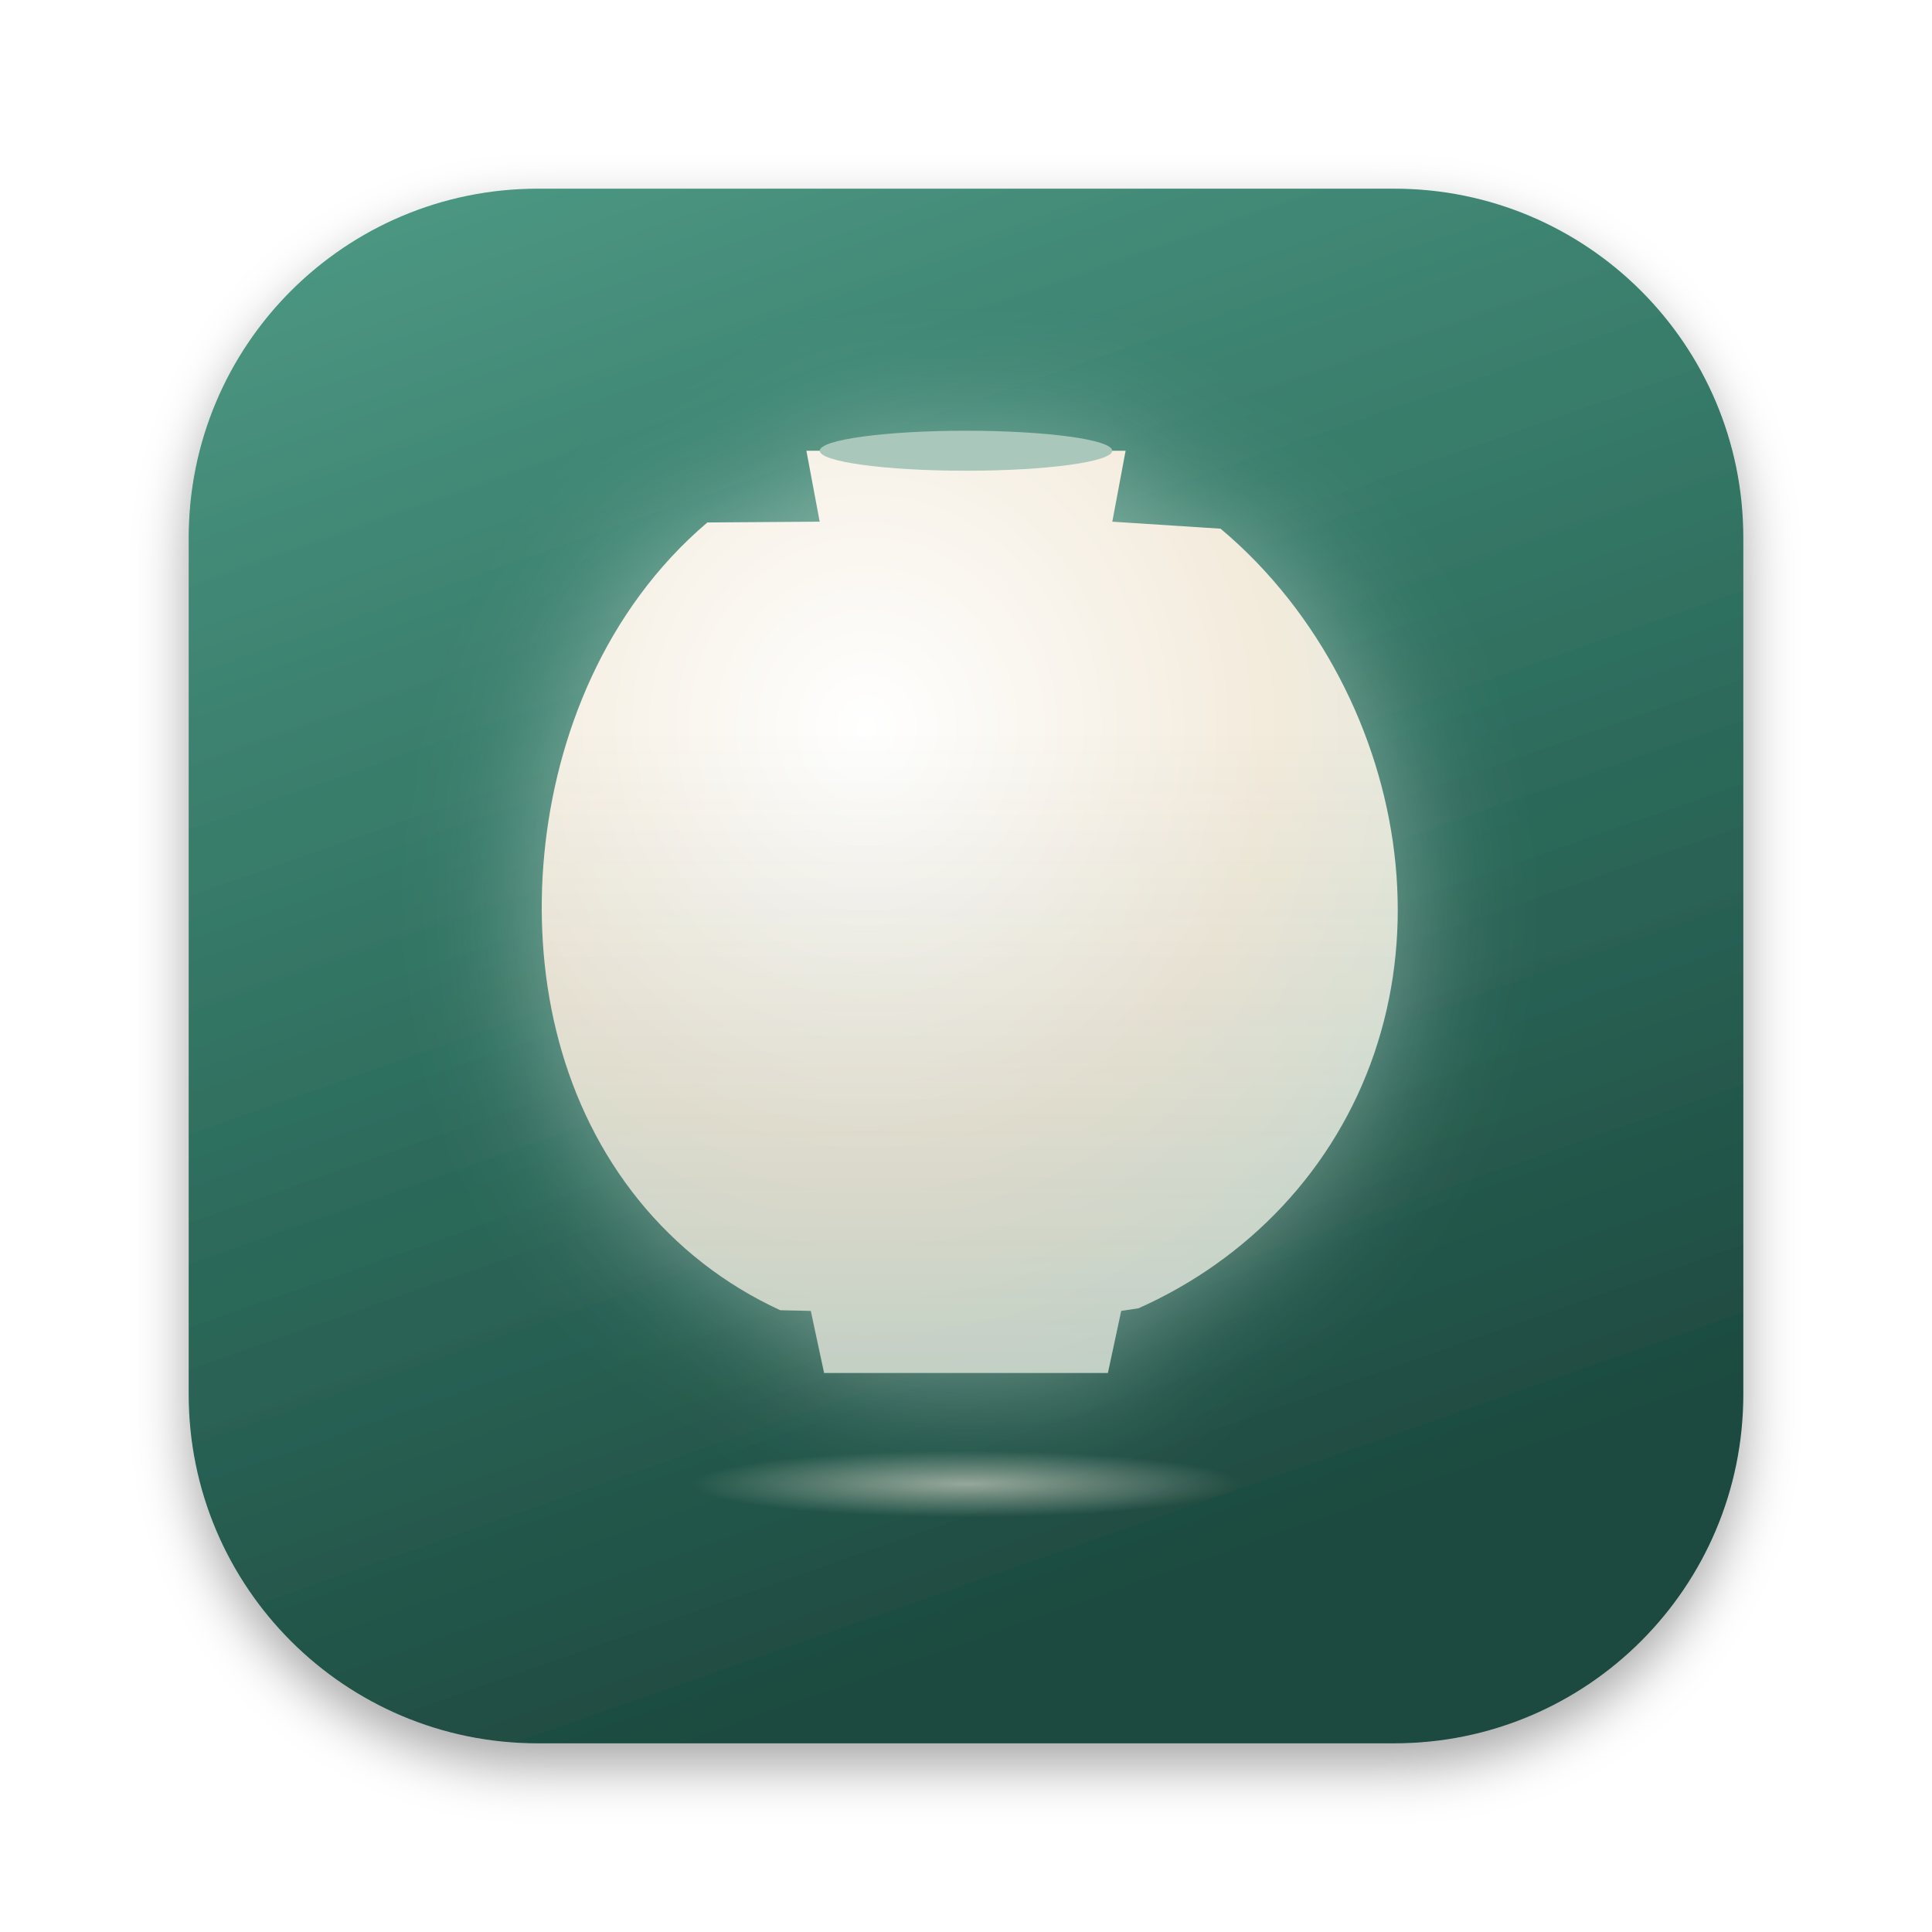
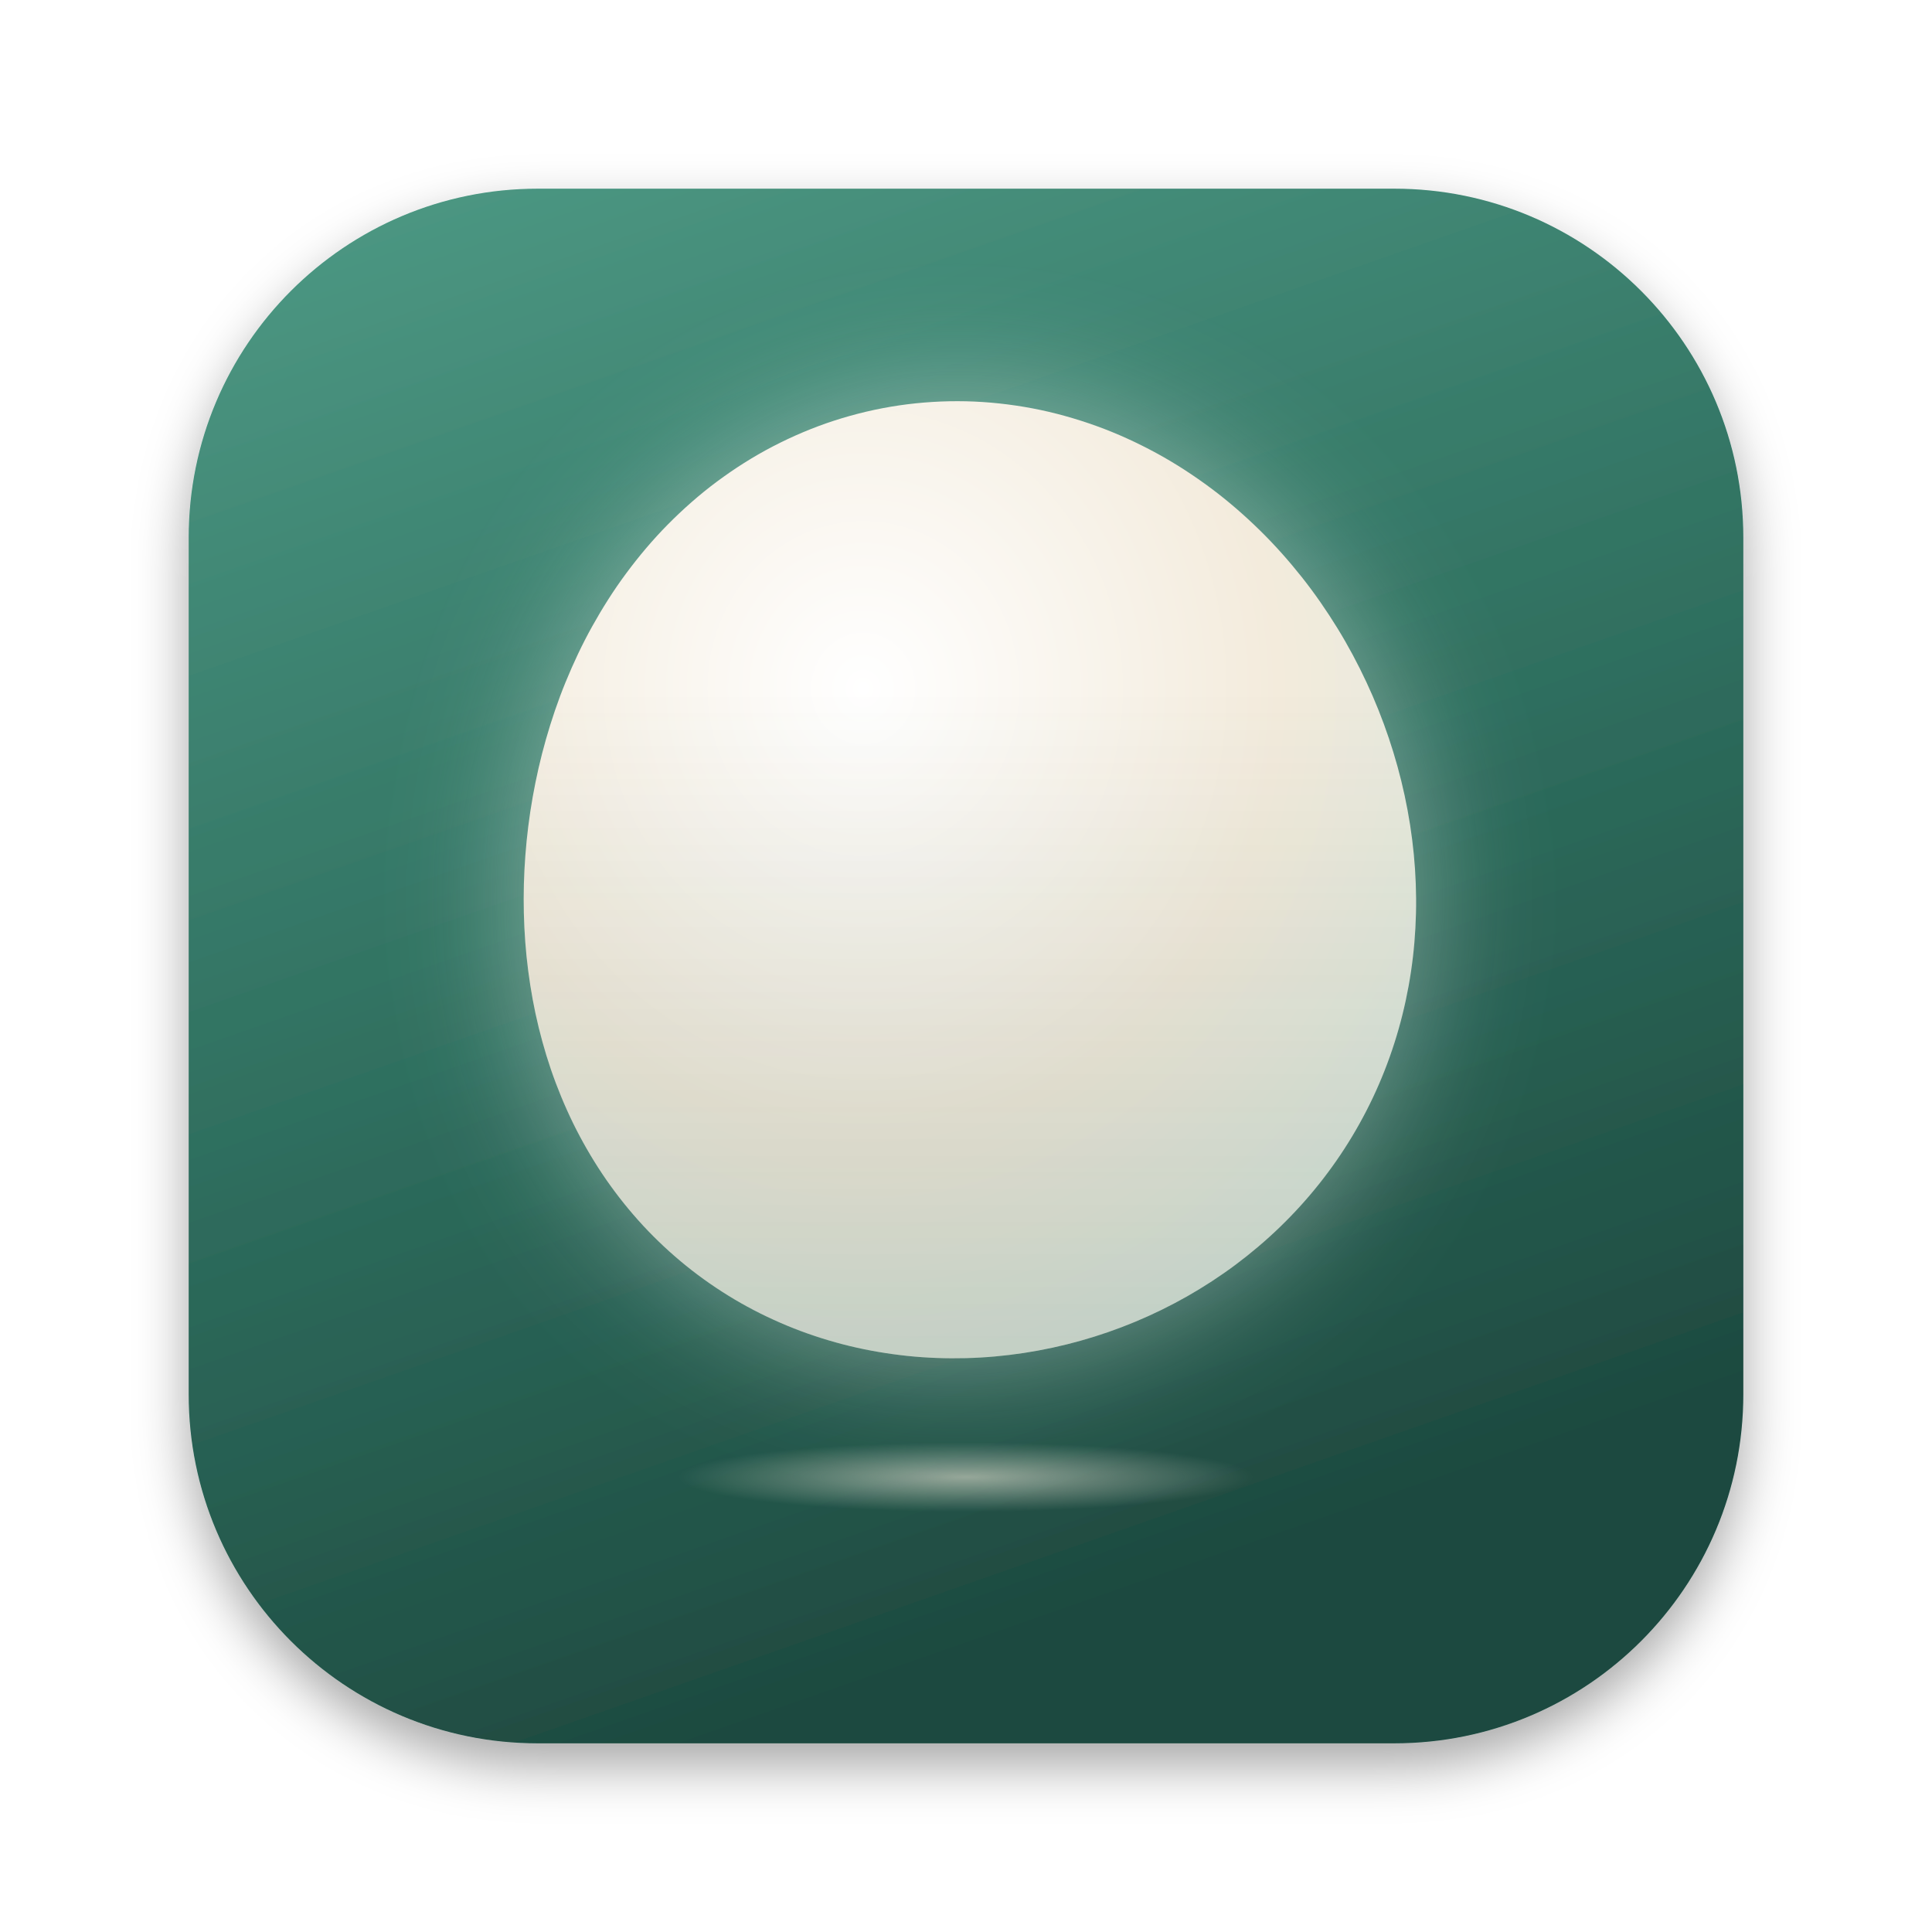
<svg xmlns="http://www.w3.org/2000/svg" width="1024" height="1024" viewBox="0 0 1024 1024">
  <defs>
    <linearGradient id="jade" x1="0" y1="0" x2="0.35" y2="1">
      <stop offset="0" stop-color="#4E9A85" />
      <stop offset="0.55" stop-color="#2F6F5F" />
      <stop offset="1" stop-color="#1E4A40" />
    </linearGradient>
    <radialGradient id="porcelain" cx="0.38" cy="0.3" r="0.85">
      <stop offset="0" stop-color="#FFFFFF" />
      <stop offset="0.55" stop-color="#F3EBDC" />
      <stop offset="1" stop-color="#D9E8DF" />
    </radialGradient>
    <radialGradient id="porcelainDark" cx="0.38" cy="0.3" r="0.85">
      <stop offset="0" stop-color="#FFFFFF" />
      <stop offset="0.5" stop-color="#F3EBDC" />
      <stop offset="1" stop-color="#9FD6C4" />
    </radialGradient>
    <radialGradient id="gray" cx="0.38" cy="0.3" r="0.85">
      <stop offset="0" stop-color="#FFFFFF" />
      <stop offset="1" stop-color="#9A9A9A" />
    </radialGradient>
    <linearGradient id="shade" x1="0" y1="0" x2="0" y2="1">
      <stop offset="0.3" stop-color="#1E4A40" stop-opacity="0" />
      <stop offset="1" stop-color="#1E4A40" stop-opacity="0.16" />
    </linearGradient>
    <radialGradient id="refl">
      <stop offset="0" stop-color="#F3EBDC" stop-opacity="0.55" />
      <stop offset="1" stop-color="#F3EBDC" stop-opacity="0" />
    </radialGradient>
    <filter id="glow" x="-50%" y="-50%" width="200%" height="200%">
      <feGaussianBlur stdDeviation="34" />
    </filter>
    <filter id="mshadow" x="-20%" y="-20%" width="140%" height="140%">
      <feDropShadow dx="0" dy="12" stdDeviation="14" flood-color="#000" flood-opacity="0.35" />
    </filter>
  </defs>
  <clipPath id="body">
    <rect x="100" y="100" width="824" height="824" rx="185" />
  </clipPath>
  <rect x="100" y="100" width="824" height="824" rx="185" fill="url(#jade)" filter="url(#mshadow)" />
  <g clip-path="url(#body)">
-     <path d="M740.77,488.00 L740.55,493.98 L740.19,499.96 L739.68,505.92 L739.02,511.86 L738.22,517.78 L737.26,523.68 L736.15,529.54 L734.90,535.38 L733.49,541.17 L731.93,546.93 L730.23,552.64 L728.38,558.31 L726.38,563.91 L724.23,569.47 L721.94,574.96 L719.51,580.39 L716.93,585.75 L714.21,591.03 L711.36,596.24 L708.37,601.37 L705.24,606.42 L701.99,611.38 L698.61,616.25 L695.10,621.03 L691.47,625.71 L687.72,630.29 L683.85,634.77 L679.87,639.15 L675.78,643.42 L671.58,647.58 L667.28,651.63 L662.88,655.57 L658.38,659.39 L653.79,663.09 L649.10,666.68 L644.33,670.14 L639.48,673.49 L634.55,676.71 L629.54,679.81 L624.46,682.78 L619.30,685.62 L614.08,688.34 L608.79,690.93 L603.45,693.39 L594.25,694.80 L587.20,727.70 L436.80,727.70 L429.75,694.80 L413.54,694.43 L408.14,691.85 L402.80,689.11 L397.55,686.23 L392.39,683.19 L387.31,680.01 L382.33,676.68 L377.44,673.21 L372.66,669.59 L367.98,665.85 L363.42,661.97 L358.97,657.96 L354.64,653.82 L350.43,649.57 L346.35,645.20 L342.39,640.72 L338.57,636.12 L334.88,631.43 L331.32,626.64 L327.91,621.75 L324.63,616.78 L321.49,611.72 L318.49,606.58 L315.63,601.37 L312.92,596.09 L310.34,590.75 L307.91,585.35 L305.62,579.89 L303.47,574.38 L301.46,568.82 L299.58,563.22 L297.85,557.58 L296.25,551.91 L294.79,546.20 L293.45,540.47 L292.25,534.71 L291.19,528.93 L290.24,523.12 L289.43,517.30 L288.74,511.47 L288.18,505.62 L287.74,499.75 L287.42,493.88 L287.22,488.00 L287.13,482.11 L287.17,476.22 L287.33,470.32 L287.60,464.41 L287.99,458.51 L288.50,452.60 L289.12,446.69 L289.87,440.78 L290.73,434.88 L291.71,428.97 L292.81,423.07 L294.04,417.18 L295.39,411.29 L296.86,405.42 L298.46,399.55 L300.20,393.70 L302.06,387.86 L304.06,382.05 L306.19,376.25 L308.46,370.49 L310.87,364.75 L313.43,359.04 L316.13,353.38 L318.97,347.76 L321.97,342.18 L325.12,336.66 L328.42,331.20 L331.87,325.81 L335.48,320.48 L339.24,315.24 L343.16,310.08 L347.23,305.01 L351.47,300.04 L355.85,295.17 L360.39,290.42 L365.09,285.79 L369.93,281.29 L374.92,276.92 L434.45,276.50 L427.40,238.90 L596.60,238.90 L589.55,276.50 L646.93,280.22 L651.88,284.48 L656.69,288.85 L661.37,293.34 L665.92,297.93 L670.33,302.62 L674.61,307.40 L678.76,312.27 L682.77,317.23 L686.65,322.26 L690.39,327.37 L694.00,332.55 L697.48,337.80 L700.82,343.11 L704.03,348.48 L707.11,353.91 L710.05,359.38 L712.86,364.91 L715.54,370.49 L718.09,376.10 L720.50,381.76 L722.78,387.46 L724.93,393.20 L726.94,398.97 L728.83,404.77 L730.57,410.60 L732.19,416.46 L733.67,422.34 L735.01,428.24 L736.22,434.17 L737.28,440.11 L738.22,446.07 L739.01,452.05 L739.66,458.03 L740.17,464.02 L740.53,470.01 L740.75,476.01 L740.83,482.01 L740.77,488.00 Z" fill="#E9F6EF" opacity="0.45" filter="url(#glow)" />
-     <path d="M740.77,488.00 L740.55,493.98 L740.19,499.96 L739.68,505.92 L739.02,511.86 L738.22,517.78 L737.26,523.68 L736.15,529.54 L734.90,535.38 L733.49,541.17 L731.93,546.93 L730.23,552.64 L728.38,558.31 L726.38,563.91 L724.23,569.47 L721.94,574.96 L719.51,580.39 L716.93,585.75 L714.21,591.03 L711.36,596.24 L708.37,601.37 L705.24,606.42 L701.99,611.38 L698.61,616.25 L695.10,621.03 L691.47,625.71 L687.72,630.29 L683.85,634.77 L679.87,639.15 L675.78,643.42 L671.58,647.58 L667.28,651.63 L662.88,655.57 L658.38,659.39 L653.79,663.09 L649.10,666.68 L644.33,670.14 L639.48,673.49 L634.55,676.71 L629.54,679.81 L624.46,682.78 L619.30,685.62 L614.08,688.34 L608.79,690.93 L603.45,693.39 L594.25,694.80 L587.20,727.70 L436.80,727.70 L429.75,694.80 L413.54,694.43 L408.14,691.85 L402.80,689.11 L397.55,686.23 L392.39,683.19 L387.31,680.01 L382.33,676.68 L377.44,673.21 L372.66,669.59 L367.98,665.85 L363.42,661.97 L358.97,657.96 L354.64,653.82 L350.43,649.57 L346.35,645.20 L342.39,640.72 L338.57,636.12 L334.88,631.43 L331.32,626.64 L327.91,621.75 L324.63,616.78 L321.49,611.72 L318.49,606.58 L315.63,601.37 L312.92,596.09 L310.34,590.75 L307.91,585.35 L305.62,579.89 L303.47,574.38 L301.46,568.82 L299.58,563.22 L297.85,557.58 L296.25,551.91 L294.79,546.20 L293.45,540.47 L292.25,534.71 L291.19,528.93 L290.24,523.12 L289.43,517.30 L288.74,511.47 L288.18,505.62 L287.74,499.75 L287.42,493.88 L287.22,488.00 L287.13,482.11 L287.17,476.22 L287.33,470.32 L287.60,464.41 L287.99,458.51 L288.50,452.60 L289.12,446.69 L289.87,440.78 L290.73,434.88 L291.71,428.97 L292.81,423.07 L294.04,417.18 L295.39,411.29 L296.86,405.42 L298.46,399.55 L300.20,393.70 L302.06,387.86 L304.06,382.05 L306.19,376.25 L308.46,370.49 L310.87,364.75 L313.43,359.04 L316.13,353.38 L318.97,347.76 L321.97,342.18 L325.12,336.66 L328.42,331.20 L331.87,325.81 L335.48,320.48 L339.24,315.24 L343.16,310.08 L347.23,305.01 L351.47,300.04 L355.85,295.17 L360.39,290.42 L365.09,285.79 L369.93,281.29 L374.92,276.92 L434.45,276.50 L427.40,238.90 L596.60,238.90 L589.55,276.50 L646.93,280.22 L651.88,284.48 L656.69,288.85 L661.37,293.34 L665.92,297.93 L670.33,302.62 L674.61,307.40 L678.76,312.27 L682.77,317.23 L686.65,322.26 L690.39,327.37 L694.00,332.55 L697.48,337.80 L700.82,343.11 L704.03,348.48 L707.11,353.91 L710.05,359.38 L712.86,364.91 L715.54,370.49 L718.09,376.10 L720.50,381.76 L722.78,387.46 L724.93,393.20 L726.94,398.97 L728.83,404.77 L730.57,410.60 L732.19,416.46 L733.67,422.34 L735.01,428.24 L736.22,434.17 L737.28,440.11 L738.22,446.07 L739.01,452.05 L739.66,458.03 L740.17,464.02 L740.53,470.01 L740.75,476.01 L740.83,482.01 L740.77,488.00 Z" fill="url(#porcelain)" />
-     <path d="M740.77,488.00 L740.55,493.98 L740.19,499.96 L739.68,505.92 L739.02,511.86 L738.22,517.78 L737.26,523.68 L736.15,529.54 L734.90,535.38 L733.49,541.17 L731.93,546.93 L730.23,552.64 L728.38,558.31 L726.38,563.91 L724.23,569.47 L721.94,574.96 L719.51,580.39 L716.93,585.75 L714.21,591.03 L711.36,596.24 L708.37,601.37 L705.24,606.42 L701.99,611.38 L698.61,616.25 L695.10,621.03 L691.47,625.71 L687.72,630.29 L683.85,634.77 L679.87,639.15 L675.78,643.42 L671.58,647.58 L667.28,651.63 L662.88,655.57 L658.38,659.39 L653.79,663.09 L649.10,666.68 L644.33,670.14 L639.48,673.49 L634.55,676.71 L629.54,679.81 L624.46,682.78 L619.30,685.62 L614.08,688.34 L608.79,690.93 L603.45,693.39 L594.25,694.80 L587.20,727.70 L436.80,727.70 L429.75,694.80 L413.54,694.43 L408.14,691.85 L402.80,689.11 L397.55,686.23 L392.39,683.19 L387.31,680.01 L382.33,676.68 L377.44,673.21 L372.66,669.59 L367.98,665.85 L363.42,661.97 L358.97,657.96 L354.64,653.82 L350.43,649.57 L346.35,645.20 L342.39,640.72 L338.57,636.12 L334.88,631.43 L331.32,626.64 L327.91,621.75 L324.63,616.78 L321.49,611.72 L318.49,606.58 L315.63,601.37 L312.92,596.09 L310.34,590.75 L307.91,585.35 L305.62,579.89 L303.47,574.38 L301.46,568.82 L299.58,563.22 L297.85,557.58 L296.25,551.91 L294.79,546.20 L293.45,540.47 L292.25,534.71 L291.19,528.93 L290.24,523.12 L289.43,517.30 L288.74,511.47 L288.18,505.62 L287.74,499.75 L287.42,493.88 L287.22,488.00 L287.13,482.11 L287.17,476.22 L287.33,470.32 L287.60,464.41 L287.99,458.51 L288.50,452.60 L289.12,446.69 L289.87,440.78 L290.73,434.88 L291.71,428.97 L292.81,423.07 L294.04,417.18 L295.39,411.29 L296.86,405.42 L298.46,399.55 L300.20,393.70 L302.06,387.86 L304.06,382.05 L306.19,376.25 L308.46,370.49 L310.87,364.75 L313.43,359.04 L316.13,353.38 L318.97,347.76 L321.97,342.18 L325.12,336.66 L328.42,331.20 L331.87,325.81 L335.48,320.48 L339.24,315.24 L343.16,310.08 L347.23,305.01 L351.47,300.04 L355.85,295.17 L360.39,290.42 L365.09,285.79 L369.93,281.29 L374.92,276.92 L434.45,276.50 L427.40,238.90 L596.60,238.90 L589.55,276.50 L646.93,280.22 L651.88,284.48 L656.69,288.85 L661.37,293.34 L665.92,297.93 L670.33,302.62 L674.61,307.40 L678.76,312.27 L682.77,317.23 L686.65,322.26 L690.39,327.37 L694.00,332.55 L697.48,337.80 L700.82,343.11 L704.03,348.48 L707.11,353.91 L710.05,359.38 L712.86,364.91 L715.54,370.49 L718.09,376.10 L720.50,381.76 L722.78,387.46 L724.93,393.20 L726.94,398.97 L728.83,404.77 L730.57,410.60 L732.19,416.46 L733.67,422.34 L735.01,428.24 L736.22,434.17 L737.28,440.11 L738.22,446.07 L739.01,452.05 L739.66,458.03 L740.17,464.02 L740.53,470.01 L740.75,476.01 L740.83,482.01 L740.77,488.00 Z" fill="url(#shade)" />
-     <ellipse cx="512" cy="238.9" rx="77.5" ry="10.6" fill="#A9C7BA" />
-     <ellipse cx="512" cy="786.5" rx="145.7" ry="17.6" fill="url(#refl)" />
+     <path d="M750.50,484.00 C750.25,494.38 749.38,504.81 747.84,515.05 C746.31,525.29 744.12,535.50 741.29,545.44 C738.46,555.37 734.97,565.20 730.87,574.66 C726.78,584.12 722.02,593.38 716.72,602.20 C711.43,611.02 705.50,619.54 699.10,627.57 C692.71,635.60 685.73,643.25 678.37,650.37 C671.01,657.49 663.13,664.16 654.94,670.28 C646.75,676.40 638.11,682.02 629.24,687.07 C620.37,692.11 611.12,696.64 601.70,700.56 C592.28,704.49 582.56,707.86 572.72,710.62 C562.89,713.38 552.81,715.56 542.69,717.10 C532.57,718.64 522.26,719.58 512.00,719.84 C501.74,720.10 491.35,719.74 481.10,718.68 C470.86,717.61 460.56,715.88 450.52,713.46 C440.47,711.03 430.47,707.90 420.83,704.10 C411.19,700.30 401.70,695.79 392.68,690.66 C383.67,685.53 374.92,679.69 366.73,673.32 C358.54,666.95 350.74,659.91 343.55,652.45 C336.37,644.98 329.68,636.91 323.64,628.54 C317.59,620.16 312.12,611.28 307.28,602.20 C302.44,593.12 298.22,583.64 294.59,574.05 C290.97,564.47 287.98,554.60 285.54,544.68 C283.10,534.76 281.28,524.66 279.96,514.55 C278.64,504.44 277.90,494.22 277.65,484.00 C277.40,473.78 277.68,463.51 278.46,453.25 C279.24,443.00 280.52,432.71 282.34,422.46 C284.16,412.22 286.47,401.95 289.38,391.79 C292.29,381.62 295.71,371.45 299.80,361.49 C303.88,351.52 308.53,341.58 313.88,331.98 C319.23,322.38 325.21,312.88 331.89,303.89 C338.56,294.89 345.93,286.12 353.94,278.02 C361.95,269.92 370.69,262.18 379.95,255.29 C389.22,248.40 399.20,242.04 409.55,236.66 C419.90,231.27 430.89,226.60 442.06,222.97 C453.23,219.34 464.91,216.58 476.57,214.87 C488.23,213.16 500.22,212.43 512.00,212.69 C523.78,212.95 535.69,214.26 547.22,216.44 C558.75,218.63 570.22,221.85 581.18,225.81 C592.14,229.76 602.85,234.69 612.99,240.20 C623.12,245.71 632.85,252.07 641.97,258.88 C651.09,265.69 659.71,273.21 667.72,281.06 C675.73,288.90 683.18,297.31 690.04,305.96 C696.89,314.61 703.16,323.69 708.86,332.95 C714.55,342.20 719.66,351.78 724.20,361.49 C728.74,371.19 732.71,381.14 736.09,391.18 C739.47,401.21 742.29,411.44 744.50,421.70 C746.71,431.96 748.34,442.37 749.34,452.75 C750.34,463.14 750.75,473.62 750.50,484.00 Z" fill="#E9F6EF" opacity="0.45" filter="url(#glow)" />
+     <path d="M750.50,484.00 C750.25,494.38 749.38,504.81 747.84,515.05 C746.31,525.29 744.12,535.50 741.29,545.44 C738.46,555.37 734.97,565.20 730.87,574.66 C726.78,584.12 722.02,593.38 716.72,602.20 C711.43,611.02 705.50,619.54 699.10,627.57 C692.71,635.60 685.73,643.25 678.37,650.37 C671.01,657.49 663.13,664.16 654.94,670.28 C646.75,676.40 638.11,682.02 629.24,687.07 C620.37,692.11 611.12,696.64 601.70,700.56 C592.28,704.49 582.56,707.86 572.72,710.62 C562.89,713.38 552.81,715.56 542.69,717.10 C532.57,718.64 522.26,719.58 512.00,719.84 C501.74,720.10 491.35,719.74 481.10,718.68 C470.86,717.61 460.56,715.88 450.52,713.46 C440.47,711.03 430.47,707.90 420.83,704.10 C411.19,700.30 401.70,695.79 392.68,690.66 C383.67,685.53 374.92,679.69 366.73,673.32 C358.54,666.95 350.74,659.91 343.55,652.45 C336.37,644.98 329.68,636.91 323.64,628.54 C317.59,620.16 312.12,611.28 307.28,602.20 C302.44,593.12 298.22,583.64 294.59,574.05 C290.97,564.47 287.98,554.60 285.54,544.68 C283.10,534.76 281.28,524.66 279.96,514.55 C278.64,504.44 277.90,494.22 277.65,484.00 C277.40,473.78 277.68,463.51 278.46,453.25 C279.24,443.00 280.52,432.71 282.34,422.46 C284.16,412.22 286.47,401.95 289.38,391.79 C292.29,381.62 295.71,371.45 299.80,361.49 C303.88,351.52 308.53,341.58 313.88,331.98 C319.23,322.38 325.21,312.88 331.89,303.89 C338.56,294.89 345.93,286.12 353.94,278.02 C361.95,269.92 370.69,262.18 379.95,255.29 C389.22,248.40 399.20,242.04 409.55,236.66 C419.90,231.27 430.89,226.60 442.06,222.97 C453.23,219.34 464.91,216.58 476.57,214.87 C488.23,213.16 500.22,212.43 512.00,212.69 C523.78,212.95 535.69,214.26 547.22,216.44 C558.75,218.63 570.22,221.85 581.18,225.81 C592.14,229.76 602.85,234.69 612.99,240.20 C623.12,245.71 632.85,252.07 641.97,258.88 C651.09,265.69 659.71,273.21 667.72,281.06 C675.73,288.90 683.18,297.31 690.04,305.96 C696.89,314.61 703.16,323.69 708.86,332.95 C714.55,342.20 719.66,351.78 724.20,361.49 C728.74,371.19 732.71,381.14 736.09,391.18 C739.47,401.21 742.29,411.44 744.50,421.70 C746.71,431.96 748.34,442.37 749.34,452.75 C750.34,463.14 750.75,473.62 750.50,484.00 Z" fill="url(#porcelain)" />
+     <path d="M750.50,484.00 C750.25,494.38 749.38,504.81 747.84,515.05 C746.31,525.29 744.12,535.50 741.29,545.44 C738.46,555.37 734.97,565.20 730.87,574.66 C726.78,584.12 722.02,593.38 716.72,602.20 C711.43,611.02 705.50,619.54 699.10,627.57 C692.71,635.60 685.73,643.25 678.37,650.37 C671.01,657.49 663.13,664.16 654.94,670.28 C646.75,676.40 638.11,682.02 629.24,687.07 C620.37,692.11 611.12,696.64 601.70,700.56 C592.28,704.49 582.56,707.86 572.72,710.62 C562.89,713.38 552.81,715.56 542.69,717.10 C532.57,718.64 522.26,719.58 512.00,719.84 C501.74,720.10 491.35,719.74 481.10,718.68 C470.86,717.61 460.56,715.88 450.52,713.46 C440.47,711.03 430.47,707.90 420.83,704.10 C411.19,700.30 401.70,695.79 392.68,690.66 C383.67,685.53 374.92,679.69 366.73,673.32 C358.54,666.95 350.74,659.91 343.55,652.45 C336.37,644.98 329.68,636.91 323.64,628.54 C317.59,620.16 312.12,611.28 307.28,602.20 C302.44,593.12 298.22,583.64 294.59,574.05 C290.97,564.47 287.98,554.60 285.54,544.68 C283.10,534.76 281.28,524.66 279.96,514.55 C278.64,504.44 277.90,494.22 277.65,484.00 C277.40,473.78 277.68,463.51 278.46,453.25 C279.24,443.00 280.52,432.71 282.34,422.46 C284.16,412.22 286.47,401.95 289.38,391.79 C292.29,381.62 295.71,371.45 299.80,361.49 C303.88,351.52 308.53,341.58 313.88,331.98 C319.23,322.38 325.21,312.88 331.89,303.89 C338.56,294.89 345.93,286.12 353.94,278.02 C361.95,269.92 370.69,262.18 379.95,255.29 C389.22,248.40 399.20,242.04 409.55,236.66 C419.90,231.27 430.89,226.60 442.06,222.97 C453.23,219.34 464.91,216.58 476.57,214.87 C488.23,213.16 500.22,212.43 512.00,212.69 C523.78,212.95 535.69,214.26 547.22,216.44 C558.75,218.63 570.22,221.85 581.18,225.81 C592.14,229.76 602.85,234.69 612.99,240.20 C623.12,245.71 632.85,252.07 641.97,258.88 C651.09,265.69 659.71,273.21 667.72,281.06 C675.73,288.90 683.18,297.31 690.04,305.96 C696.89,314.61 703.16,323.69 708.86,332.95 C714.55,342.20 719.66,351.78 724.20,361.49 C728.74,371.19 732.71,381.14 736.09,391.18 C739.47,401.21 742.29,411.44 744.50,421.70 C746.71,431.96 748.34,442.37 749.34,452.75 C750.34,463.14 750.75,473.62 750.50,484.00 Z" fill="url(#shade)" />
+     <ellipse cx="512" cy="782.9" rx="151.9" ry="18.4" fill="url(#refl)" />
  </g>
</svg>
